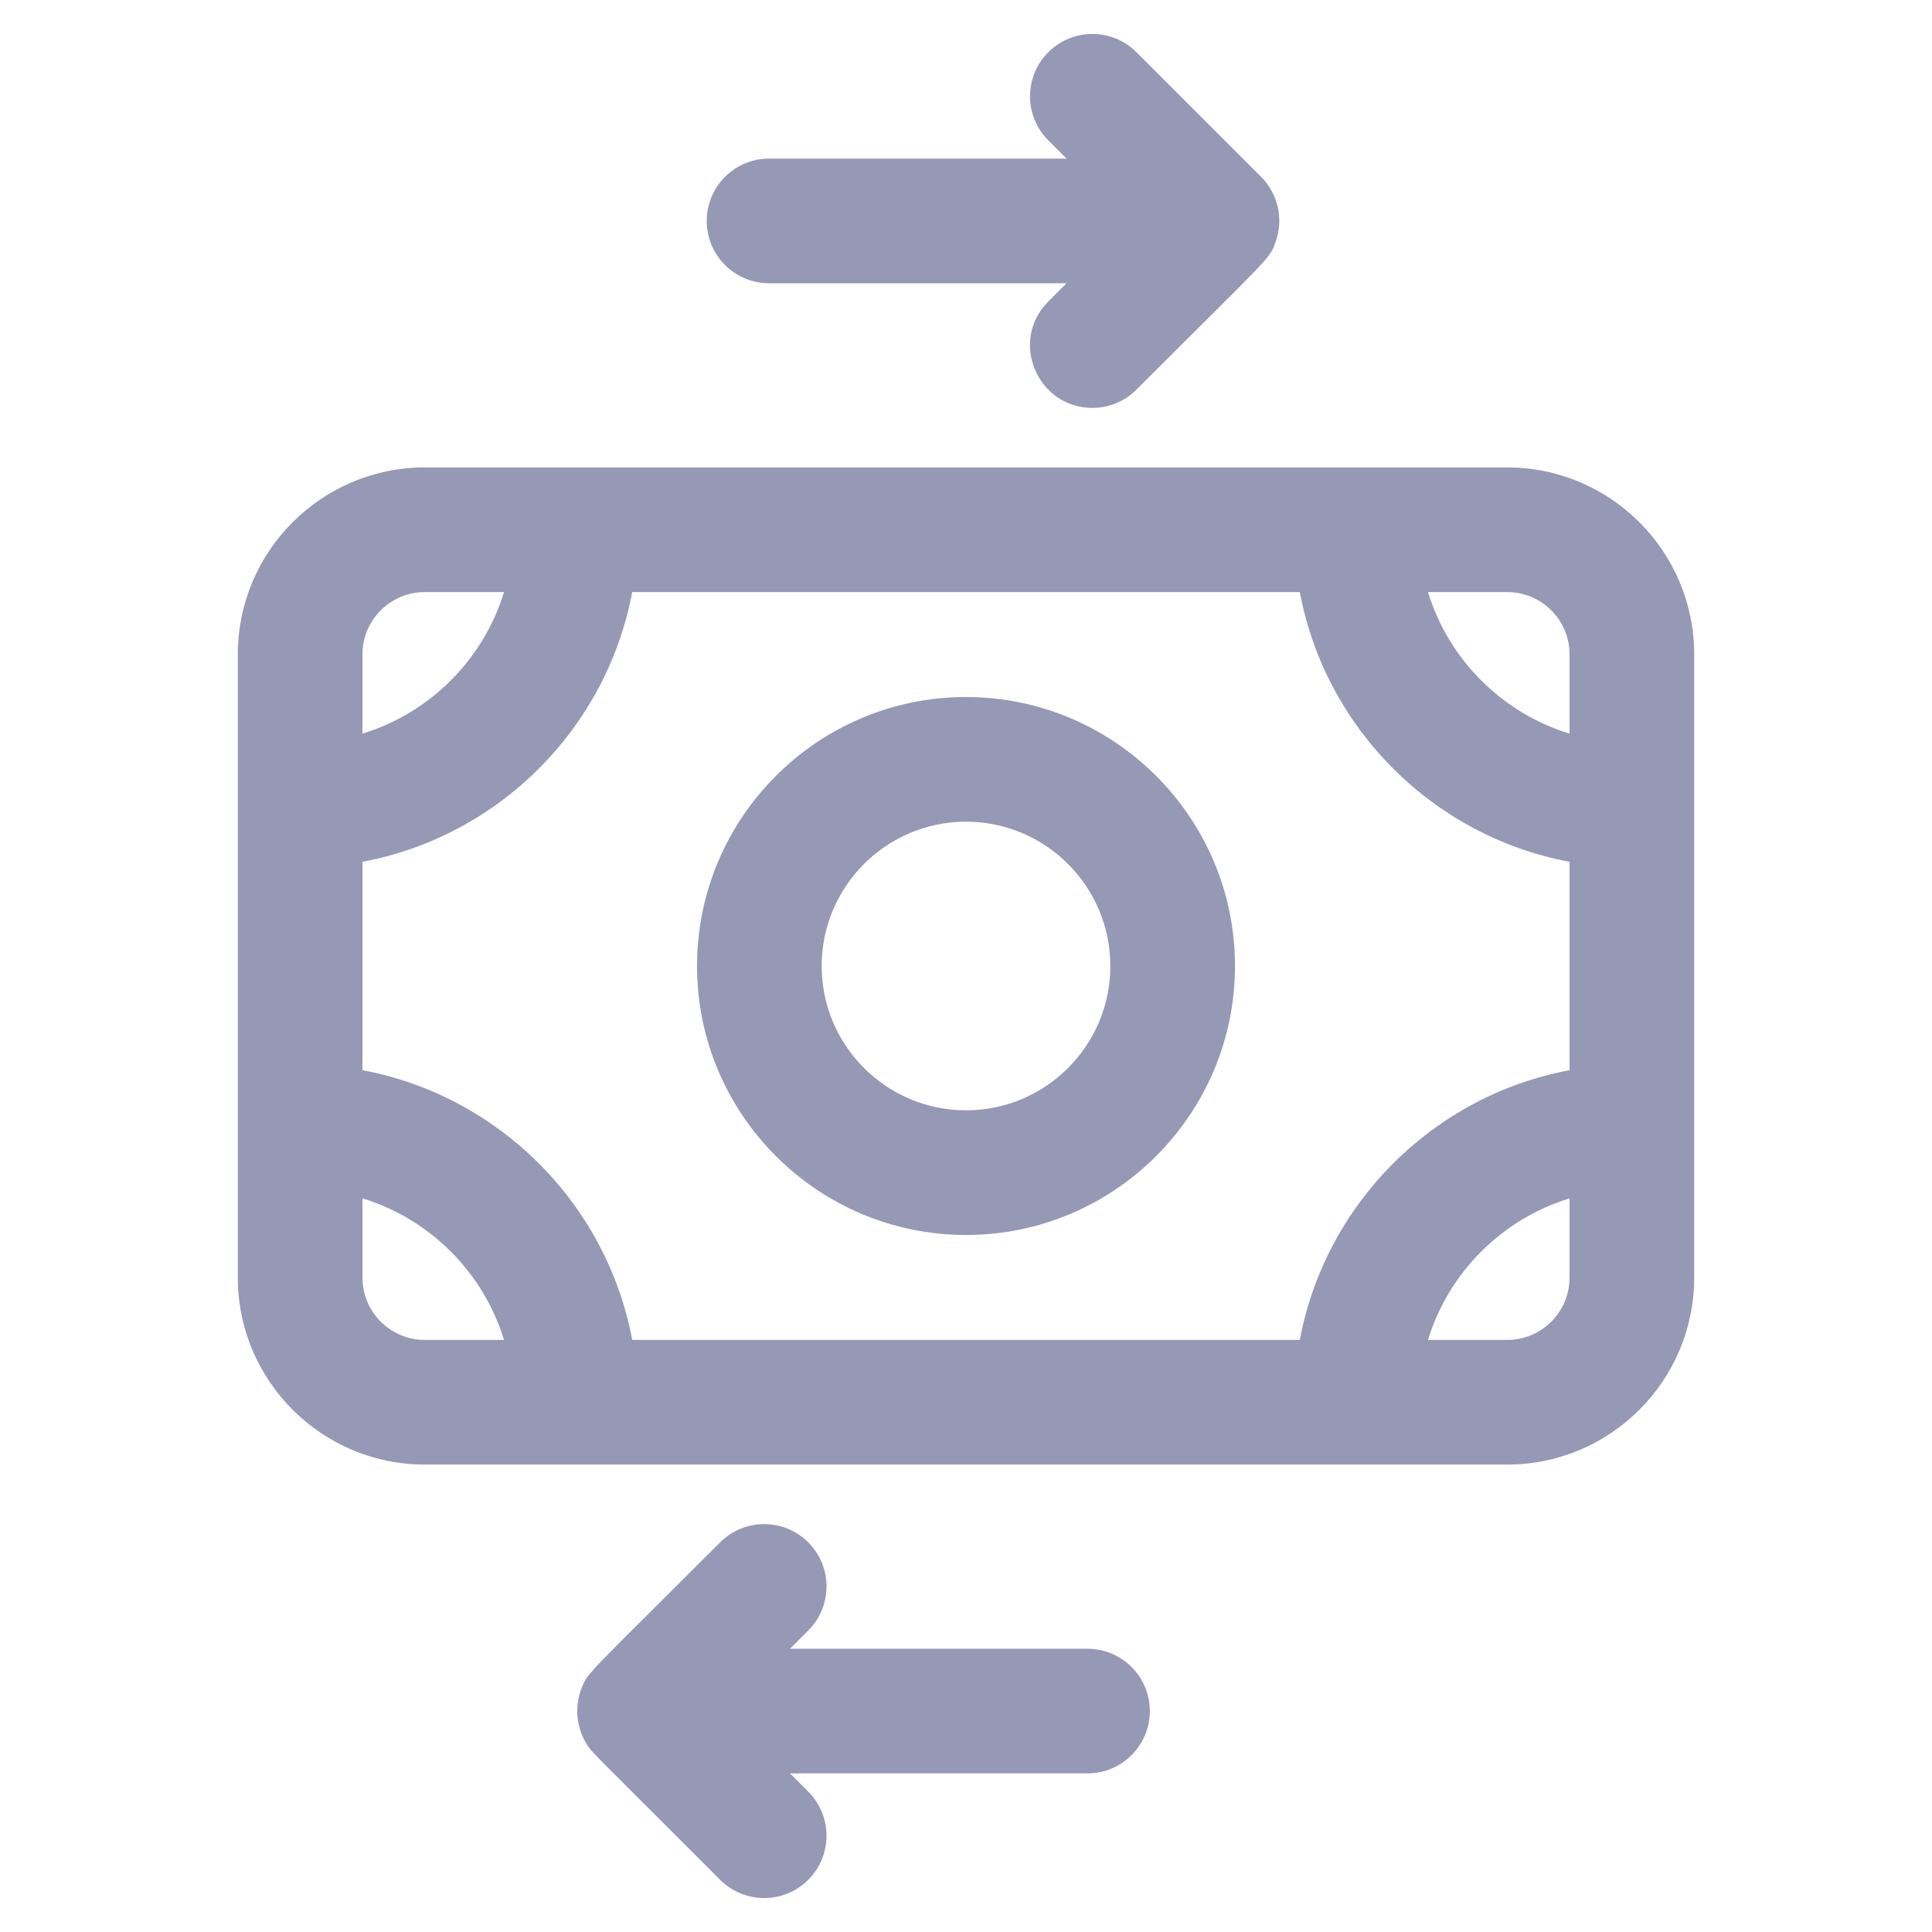
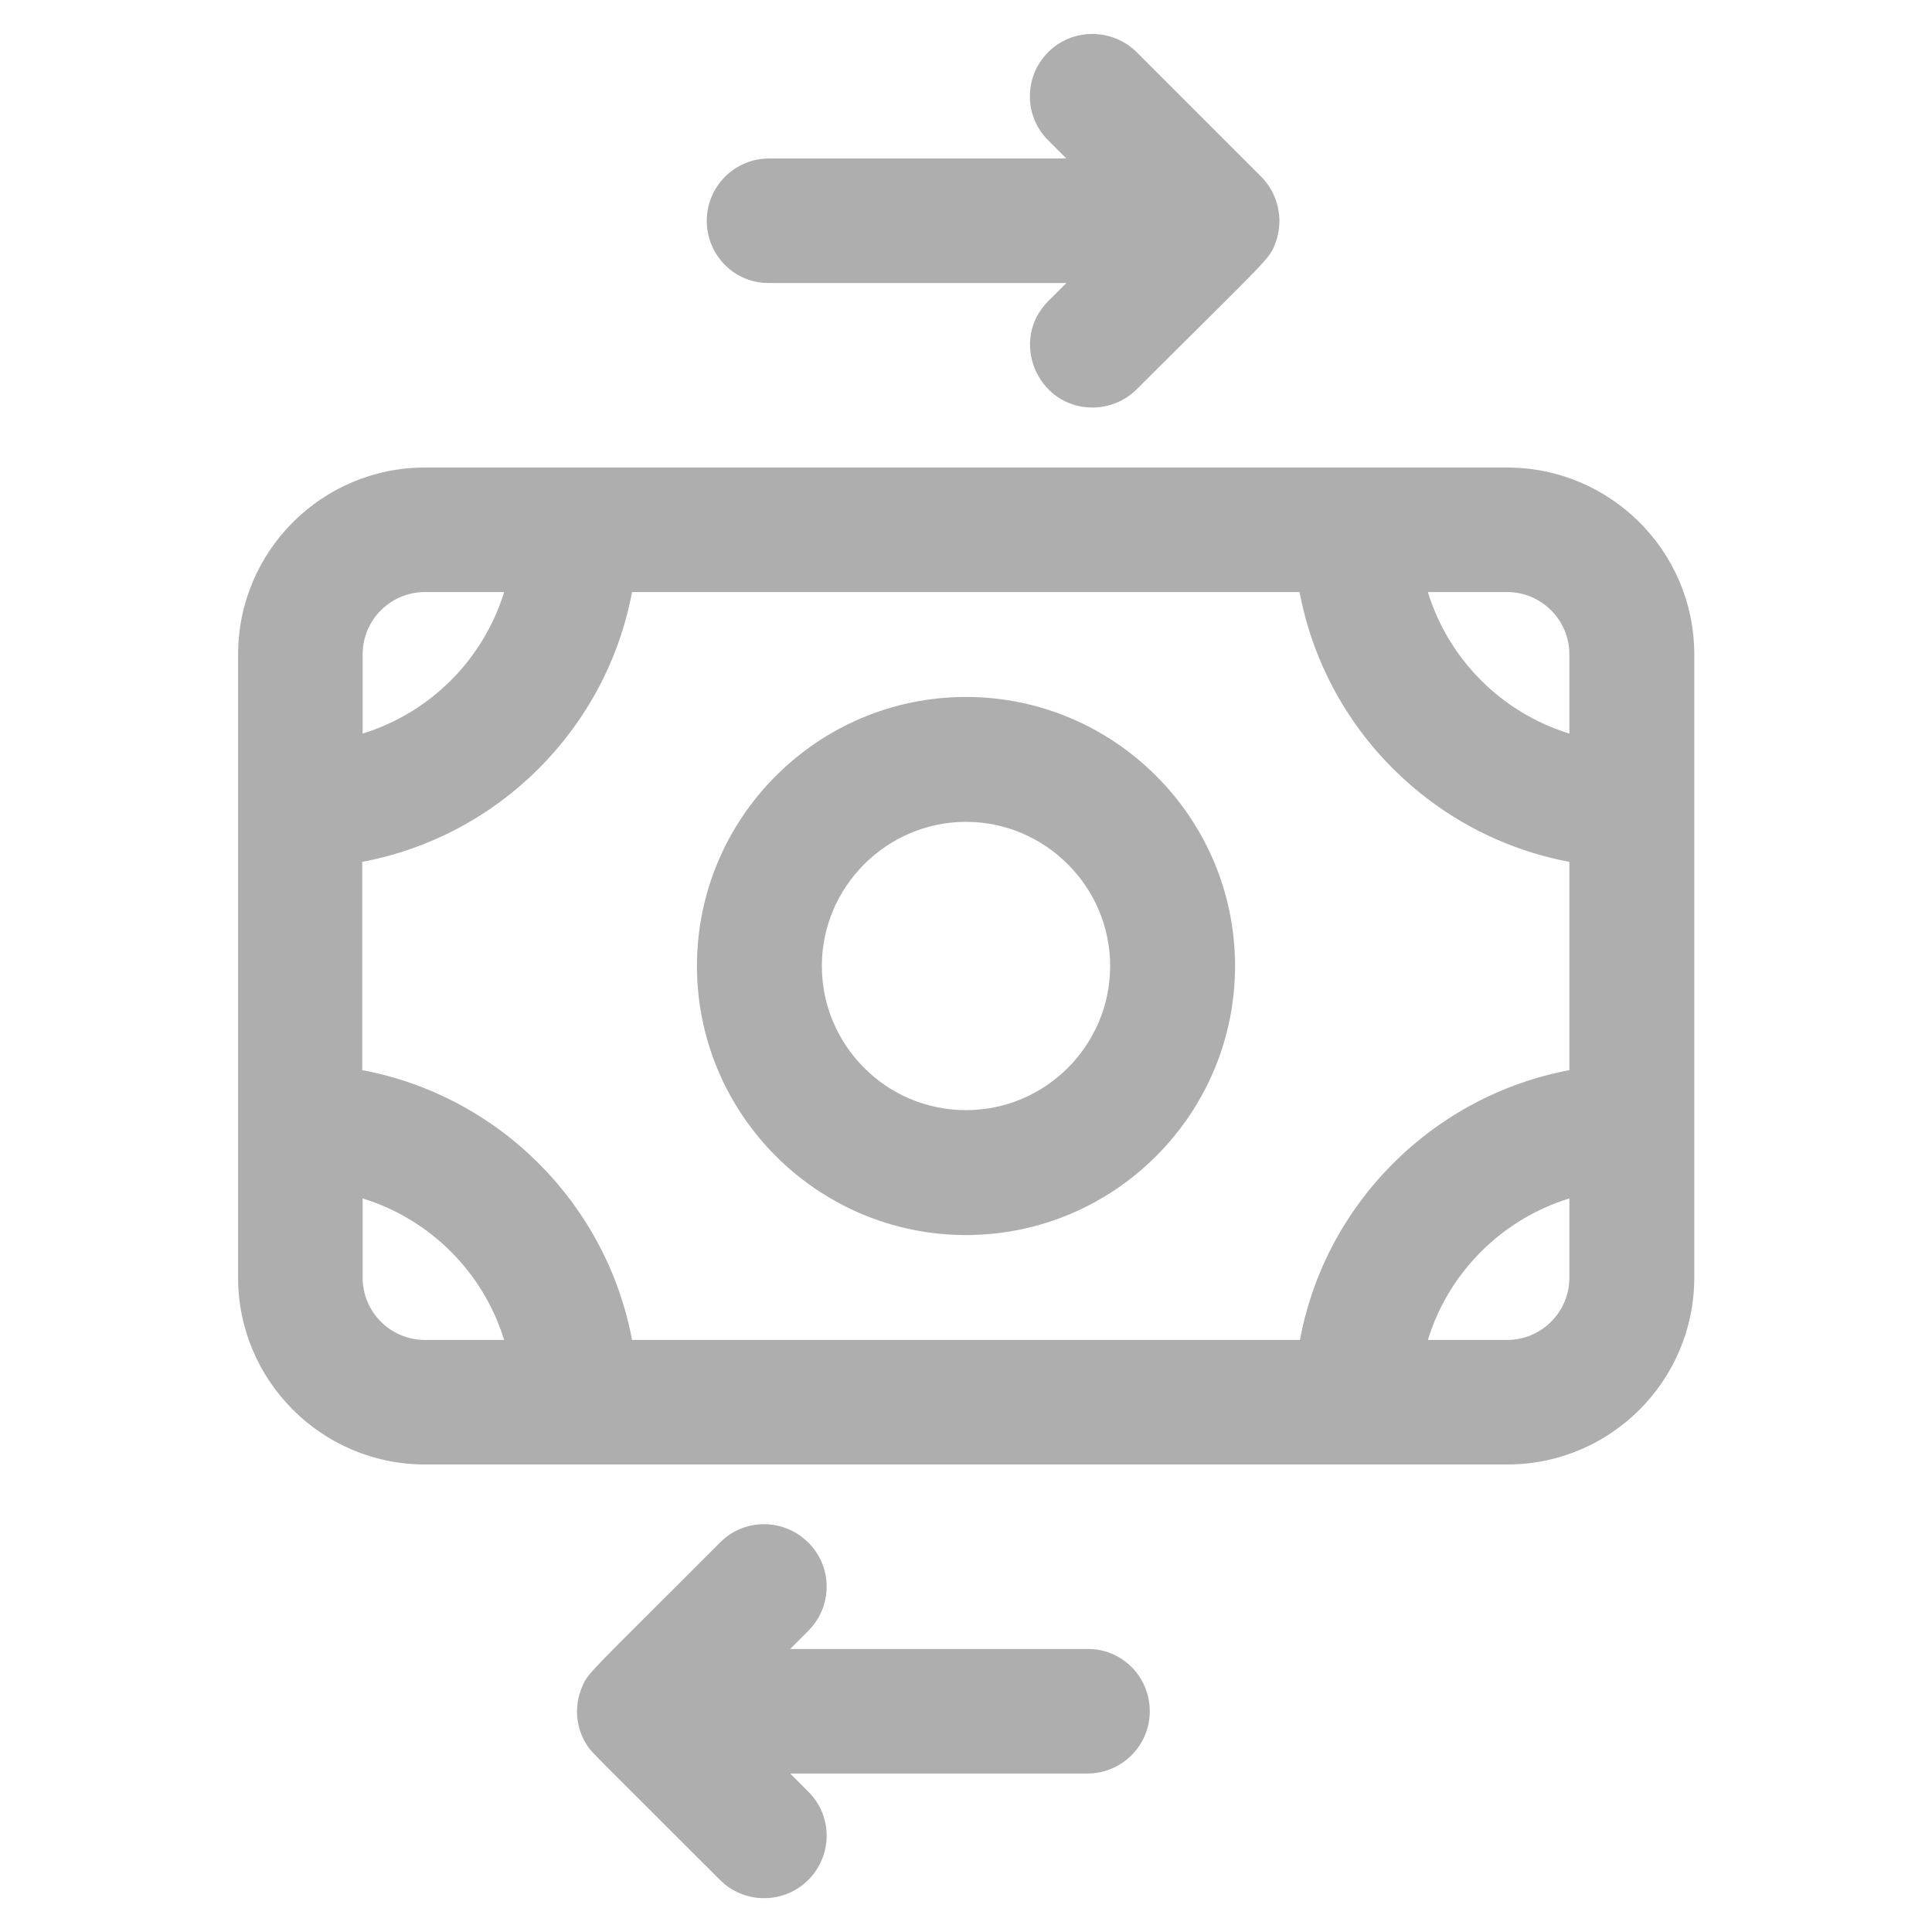
- <svg xmlns="http://www.w3.org/2000/svg" style="isolation:isolate" viewBox="0 0 512 512" width="512pt" height="512pt">
-   <defs>
-     <clipPath id="_clipPath_F4gINBaHxHB9ZbuVK7Ird3T01Uu0Amho">
-       <rect width="512" height="512" />
+ <svg xmlns="http://www.w3.org/2000/svg" xmlns:xlink="http://www.w3.org/1999/xlink" version="1.1" id="Layer_1" x="0px" y="0px" viewBox="0 0 512 512" style="enable-background:new 0 0 512 512;" xml:space="preserve">
+   <style type="text/css">
+ 	.st0{clip-path:url(#SVGID_2_);fill:#AEAEAF;}
+ </style>
+   <g>
+     <defs>
+       <rect id="SVGID_1_" width="512" height="512" />
+     </defs>
+     <clipPath id="SVGID_2_">
+       <use xlink:href="#SVGID_1_" style="overflow:visible;" />
    </clipPath>
-   </defs>
-   <g clip-path="url(#_clipPath_F4gINBaHxHB9ZbuVK7Ird3T01Uu0Amho)">
-     <path d=" M 399.431 123.871 L 112.572 123.871 C 85.251 123.871 63.023 146.099 63.023 173.419 L 63.023 338.581 C 63.023 365.901 85.251 388.129 112.572 388.129 L 399.431 388.129 C 426.753 388.129 448.98 365.901 448.98 338.581 L 448.98 173.419 C 448.98 146.099 426.753 123.871 399.431 123.871 Z  M 344.462 355.097 L 167.542 355.097 C 160.772 318.945 132.207 290.381 96.056 283.611 L 96.056 228.388 C 132.207 221.619 160.771 193.054 167.542 156.902 L 344.462 156.902 C 351.232 193.054 379.797 221.618 415.947 228.388 L 415.947 283.611 C 379.796 290.381 351.232 318.946 344.462 355.097 L 344.462 355.097 Z  M 415.947 173.419 L 415.947 194.421 C 398.052 188.939 383.91 174.797 378.43 156.903 L 399.431 156.903 C 408.538 156.903 415.947 164.313 415.947 173.419 Z  M 112.572 156.903 L 133.574 156.903 C 128.094 174.798 113.951 188.94 96.056 194.422 L 96.056 173.419 C 96.056 164.313 103.465 156.903 112.572 156.903 Z  M 96.056 338.581 L 96.056 317.578 C 113.951 323.06 128.093 337.202 133.574 355.097 L 112.572 355.097 C 103.465 355.097 96.056 347.688 96.056 338.581 Z  M 399.431 355.097 L 378.43 355.097 C 383.91 337.202 398.052 323.06 415.947 317.579 L 415.947 338.581 C 415.947 347.688 408.538 355.097 399.431 355.097 Z  M 256.002 184.721 C 216.698 184.721 184.722 216.697 184.722 256.001 C 184.722 295.305 216.698 327.282 256.002 327.282 C 295.306 327.282 327.283 295.305 327.283 256.001 C 327.283 216.697 295.306 184.721 256.002 184.721 L 256.002 184.721 Z  M 256.002 294.248 C 234.912 294.248 217.754 277.09 217.754 256 C 217.754 234.91 234.912 217.752 256.002 217.752 C 277.092 217.752 294.25 234.91 294.25 256 C 294.25 277.09 277.091 294.248 256.002 294.248 Z  M 187.292 58.548 C 187.292 49.427 194.686 42.032 203.809 42.032 L 282.645 42.032 L 277.807 37.194 C 271.356 30.745 271.356 20.287 277.807 13.837 C 284.257 7.387 294.714 7.387 301.164 13.837 L 334.19 46.863 C 338.607 51.276 340.264 57.954 338.05 64.119 C 336.371 68.805 337.034 67.389 301.164 103.259 C 297.939 106.484 293.712 108.097 289.486 108.097 C 274.906 108.097 267.371 90.337 277.808 79.903 L 282.645 75.065 L 203.809 75.065 C 194.686 75.065 187.292 67.67 187.292 58.548 L 187.292 58.548 Z  M 304.712 453.452 C 304.712 462.573 297.317 469.968 288.196 469.968 L 209.359 469.968 L 214.196 474.806 C 220.647 481.255 220.647 491.713 214.196 498.163 C 207.748 504.612 197.289 504.613 190.839 498.163 C 155.606 462.93 157.059 464.577 155.751 462.621 C 152.778 458.18 152.066 452.366 154.227 447.134 C 155.927 443.035 155.382 444.199 190.839 408.742 C 197.289 402.292 207.747 402.292 214.196 408.742 C 220.647 415.192 220.647 425.65 214.196 432.099 L 209.359 436.935 L 288.196 436.935 C 297.317 436.935 304.712 444.331 304.712 453.452 L 304.712 453.452 Z " fill="rgb(150,153,181)" />
+     <path class="st0" d="M399.4,123.9H112.6c-27.3,0-49.5,22.2-49.5,49.5v165.2c0,27.3,22.2,49.5,49.5,49.5h286.9   c27.3,0,49.5-22.2,49.5-49.5V173.4C449,146.1,426.8,123.9,399.4,123.9z M344.5,355.1H167.5c-6.8-36.2-35.3-64.7-71.5-71.5v-55.2   c36.2-6.8,64.7-35.3,71.5-71.5h176.9c6.8,36.2,35.3,64.7,71.5,71.5v55.2C379.8,290.4,351.2,318.9,344.5,355.1L344.5,355.1z    M415.9,173.4v21c-17.9-5.5-32-19.6-37.5-37.5h21C408.5,156.9,415.9,164.3,415.9,173.4z M112.6,156.9h21   c-5.5,17.9-19.6,32-37.5,37.5v-21C96.1,164.3,103.5,156.9,112.6,156.9z M96.1,338.6v-21c17.9,5.5,32,19.6,37.5,37.5h-21   C103.5,355.1,96.1,347.7,96.1,338.6z M399.4,355.1h-21c5.5-17.9,19.6-32,37.5-37.5v21C415.9,347.7,408.5,355.1,399.4,355.1z    M256,184.7c-39.3,0-71.3,32-71.3,71.3s32,71.3,71.3,71.3s71.3-32,71.3-71.3S295.3,184.7,256,184.7L256,184.7z M256,294.2   c-21.1,0-38.2-17.2-38.2-38.2s17.2-38.2,38.2-38.2s38.2,17.2,38.2,38.2S277.1,294.2,256,294.2z M187.3,58.5   c0-9.1,7.4-16.5,16.5-16.5h78.8l-4.8-4.8c-6.5-6.4-6.5-16.9,0-23.4c6.4-6.4,16.9-6.4,23.4,0l33,33c4.4,4.4,6.1,11.1,3.9,17.3   c-1.7,4.7-1,3.3-36.9,39.1c-3.2,3.2-7.5,4.8-11.7,4.8c-14.6,0-22.1-17.8-11.7-28.2l4.8-4.8h-78.8C194.7,75.1,187.3,67.7,187.3,58.5   L187.3,58.5z M304.7,453.5c0,9.1-7.4,16.5-16.5,16.5h-78.8l4.8,4.8c6.5,6.4,6.5,16.9,0,23.4c-6.4,6.4-16.9,6.5-23.4,0   c-35.2-35.2-33.8-33.6-35.1-35.5c-3-4.4-3.7-10.3-1.5-15.5c1.7-4.1,1.2-2.9,36.6-38.4c6.4-6.5,16.9-6.5,23.4,0   c6.5,6.4,6.5,16.9,0,23.4l-4.8,4.8h78.8C297.3,436.9,304.7,444.3,304.7,453.5L304.7,453.5z" />
  </g>
</svg>
